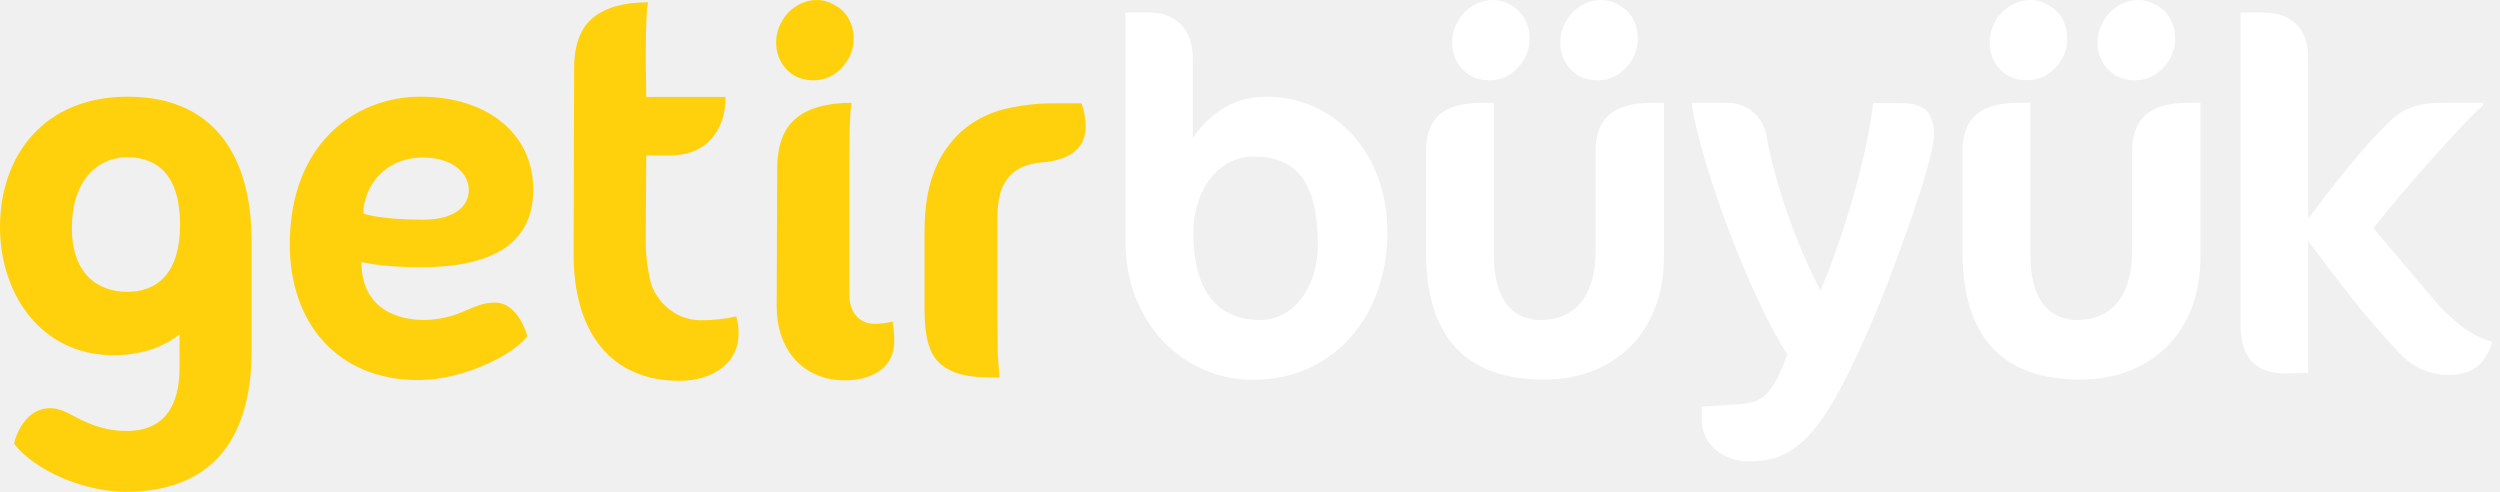
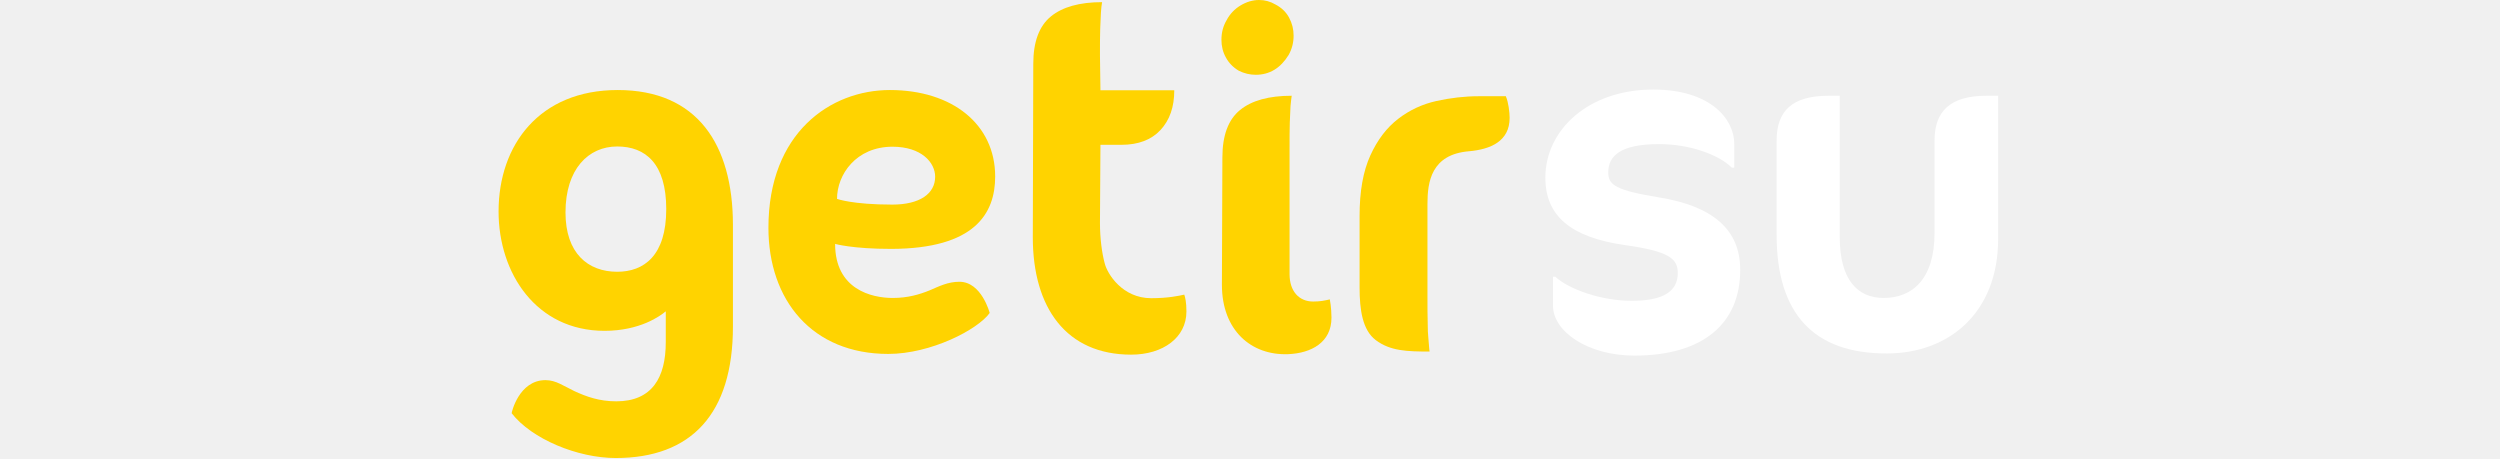
- <svg xmlns="http://www.w3.org/2000/svg" width="122" height="24" fill="none">
-   <path d="M20.643 7.688c1.51 0 2.234.824 2.234 1.573 0 .886-.799 1.46-2.247 1.46-2.097 0-2.895-.3-2.895-.3 0-1.273.999-2.733 2.908-2.733zm5.379 1.56c0-2.733-2.246-4.53-5.516-4.53-3.108 0-6.365 2.234-6.365 7.214 0 3.807 2.297 6.615 6.278 6.615 2.234 0 4.693-1.273 5.317-2.147 0 0-.424-1.635-1.585-1.635-.611 0-1.061.237-1.56.449a4.95 4.95 0 0 1-1.934.399c-1.111 0-3.02-.449-3.02-2.833 0 0 .899.262 2.945.262 4.381-.012 5.441-1.86 5.441-3.794zm8.175 6.378c-1.51 0-2.296-1.273-2.434-1.822-.172-.694-.256-1.407-.25-2.122l.025-4.094h1.098c.886 0 1.573-.262 2.047-.774s.724-1.211.724-2.084h-3.869l-.025-1.822.012-1.398.037-.849a4.52 4.52 0 0 1 .062-.549c-1.173 0-2.072.25-2.683.749s-.924 1.323-.924 2.484l-.025 9.086c0 3.719 1.772 6.153 5.154 6.153 1.672 0 2.895-.899 2.895-2.259a2.71 2.71 0 0 0-.112-.886 7.45 7.45 0 0 1-1.735.187zm8.486.174c-.749 0-1.236-.549-1.236-1.435V7.813l.013-1.398.037-.849a5.21 5.21 0 0 1 .062-.549c-1.198 0-2.097.25-2.708.749s-.924 1.323-.924 2.484l-.025 6.677c0 2.384 1.535 3.707 3.469 3.632 1.223-.05 2.272-.624 2.272-1.909a5.34 5.34 0 0 0-.087-.961c-.285.075-.579.112-.874.112zM38.789 3.707a1.97 1.97 0 0 0 .886.212c.724 0 1.298-.349 1.722-1.036.174-.308.264-.657.262-1.011.003-.331-.079-.658-.237-.949a1.64 1.64 0 0 0-.711-.686A1.66 1.66 0 0 0 39.85 0a1.87 1.87 0 0 0-.974.287 1.94 1.94 0 0 0-.736.786 1.97 1.97 0 0 0-.262 1.011 1.86 1.86 0 0 0 .237.936 1.79 1.79 0 0 0 .674.686zm12.568 1.335a10.25 10.25 0 0 0-2.209.25 5.04 5.04 0 0 0-2.009.936 4.94 4.94 0 0 0-1.46 1.922c-.374.824-.562 1.872-.562 3.158v3.757c0 1.161.15 2.234.849 2.758.761.574 1.647.599 2.821.599-.025-.112-.037-.449-.062-.674a7.66 7.66 0 0 1-.038-.849l-.012-1.398v-4.818c0-1.136.187-2.596 2.184-2.758 1.123-.1 2.122-.524 2.122-1.747-.002-.387-.069-.771-.2-1.136h-1.423zM6.215 14.24c-1.535 0-2.708-.973-2.708-3.108 0-2.271 1.198-3.457 2.708-3.457 1.485 0 2.571.899 2.571 3.282 0 2.446-1.173 3.282-2.571 3.282zm.025-9.523C2.147 4.718 0 7.588 0 11.083c0 3.233 1.972 6.253 5.554 6.253 1.86 0 2.933-.786 3.207-1.023v1.622c0 1.86-.724 3.095-2.596 3.095-.899 0-1.573-.25-2.197-.537-.549-.262-.961-.574-1.51-.574-1.398 0-1.785 1.722-1.772 1.735C1.735 23.002 4.131 24 6.14 24c3.956 0 6.14-2.309 6.14-6.889v-5.354c-.012-4.181-1.86-7.039-6.041-7.039z" fill="#ffd10d" />
-   <path d="M71.775 3.707a1.97 1.97 0 0 0 .886.212c.724 0 1.298-.349 1.722-1.036.174-.308.264-.657.262-1.011.003-.331-.079-.658-.237-.949a1.64 1.64 0 0 0-.711-.686A1.66 1.66 0 0 0 72.836 0a1.87 1.87 0 0 0-.973.287 1.94 1.94 0 0 0-.736.786 1.97 1.97 0 0 0-.262 1.011 1.87 1.87 0 0 0 .237.936 1.97 1.97 0 0 0 .674.686zm5.28 0a1.97 1.97 0 0 0 .886.212c.724 0 1.298-.349 1.722-1.036.174-.308.264-.657.262-1.011.003-.331-.079-.658-.237-.949-.161-.296-.41-.536-.711-.686A1.66 1.66 0 0 0 78.115 0a1.87 1.87 0 0 0-.973.287 1.94 1.94 0 0 0-.736.786 1.97 1.97 0 0 0-.262 1.011 1.86 1.86 0 0 0 .237.936 1.79 1.79 0 0 0 .674.686zm20.954 0a1.97 1.97 0 0 0 .886.212c.724 0 1.298-.349 1.723-1.036.174-.308.264-.657.262-1.011a1.95 1.95 0 0 0-.237-.949c-.161-.296-.41-.536-.712-.686A1.66 1.66 0 0 0 99.07 0a1.87 1.87 0 0 0-.974.287 1.95 1.95 0 0 0-.736.786 1.97 1.97 0 0 0-.262 1.011 1.86 1.86 0 0 0 .237.936 1.79 1.79 0 0 0 .674.686zm5.267 0a1.97 1.97 0 0 0 .886.212c.724 0 1.298-.349 1.723-1.036.173-.308.264-.657.262-1.011a1.94 1.94 0 0 0-.238-.949 1.64 1.64 0 0 0-.711-.686 1.66 1.66 0 0 0-.861-.237c-.345.004-.682.104-.974.287a1.95 1.95 0 0 0-.736.786 1.97 1.97 0 0 0-.262 1.011 1.85 1.85 0 0 0 .236.934 1.84 1.84 0 0 0 .675.688zM61.142 7.638c-1.66 0-2.908 1.635-2.908 3.694 0 3.033 1.298 4.281 3.257 4.281 1.635 0 2.821-1.572 2.821-3.694-.013-3.207-1.161-4.281-3.17-4.281zm0 10.896c-3.382 0-6.215-2.771-6.215-6.727V.612h1.123c1.273 0 2.159.736 2.159 2.271v3.844c.661-.949 1.785-2.009 3.569-2.009 3.357 0 5.928 2.746 5.928 6.627 0 3.981-2.546 7.189-6.565 7.189zm8.449-6.216V7.364c0-1.548.811-2.346 2.721-2.346h.587v7.413c0 2.246.948 3.183 2.296 3.183 1.498 0 2.671-.974 2.671-3.407V7.364c0-1.548.836-2.346 2.721-2.346h.611v7.513c0 3.844-2.571 5.991-5.828 5.991-3.844.012-5.778-2.097-5.778-6.203zm26.184 0V7.364c0-1.548.811-2.346 2.721-2.346h.587v7.413c0 2.246.948 3.183 2.296 3.183 1.498 0 2.671-.974 2.671-3.407V7.364c0-1.548.836-2.346 2.721-2.346h.611v7.513c0 3.844-2.571 5.991-5.828 5.991-3.844.012-5.779-2.097-5.779-6.203zM85.342 22.515c-1.223 0-2.296-.811-2.296-2.034v-.636l1.86-.125c1.198-.075 1.61-.562 2.321-2.421-1.735-2.621-4.231-9.173-4.68-12.281h1.735c.449-.007.887.144 1.236.427s.588.68.674 1.121c.462 2.546 1.448 5.292 2.646 7.613 1.073-2.471 2.271-6.465 2.571-9.148h1.423c1.048 0 1.548.462 1.548 1.548 0 1.398-2.296 7.413-2.908 8.836-2.446 5.753-3.744 7.101-6.128 7.101zm27.294-19.719v7.875c1.273-1.66 2.521-3.345 4.032-4.793.786-.736 1.572-.861 2.621-.861h1.884v.125c-.936.786-3.994 4.256-5.354 5.991l3.257 3.844c1.198 1.198 1.735 1.448 2.546 1.71-.337 1.048-.886 1.61-2.221 1.61a3.2 3.2 0 0 1-2.159-.911c-1.685-1.735-3.158-3.694-4.606-5.629v6.44l-1.048.025c-1.523.025-2.246-.786-2.246-2.321V.612h1.048c1.585 0 2.246.911 2.246 2.184z" fill="#fff" />
+ <svg xmlns="http://www.w3.org/2000/svg" width="131" height="24" viewBox="0 0 210 64" fill="none">
+   <g clip-path="url(#clip0)">
+     <path d="M69.392 24.662C69.392 17.373 63.401 12.58 54.681 12.58C46.394 12.58 37.708 18.538 37.708 31.817C37.708 41.968 43.831 49.456 54.448 49.456C60.406 49.456 66.962 46.061 68.626 43.732C68.626 43.732 67.495 39.372 64.399 39.372C62.769 39.372 61.57 40.004 60.239 40.57C58.841 41.136 57.211 41.635 55.081 41.635C52.118 41.635 47.026 40.437 47.026 34.08C47.026 34.08 49.423 34.779 54.881 34.779C66.563 34.746 69.392 29.82 69.392 24.662ZM55.047 20.501C59.074 20.501 61.005 22.698 61.005 24.695C61.005 27.058 58.875 28.589 55.014 28.589C49.423 28.589 47.293 27.79 47.293 27.79C47.293 24.395 49.955 20.501 55.047 20.501Z" fill="#FFD300" />
+     <path d="M91.191 41.668C87.164 41.668 85.067 38.273 84.701 36.809C84.302 35.345 84.035 33.281 84.035 31.151L84.102 20.235H87.031C89.394 20.235 91.224 19.536 92.489 18.172C93.787 16.774 94.419 14.943 94.419 12.614H84.102L84.035 7.755C84.035 6.224 84.035 4.959 84.069 4.027C84.102 3.062 84.135 2.33 84.168 1.764C84.202 1.165 84.268 0.666 84.335 0.3C81.206 0.3 78.81 0.965 77.179 2.296C75.549 3.628 74.717 5.824 74.717 8.919L74.65 33.148C74.65 43.066 79.376 49.556 88.395 49.556C92.855 49.556 96.117 47.16 96.117 43.532C96.117 42.234 95.95 41.568 95.817 41.169C95.052 41.335 93.587 41.668 91.191 41.668Z" fill="#FFD300" />
+     <path d="M113.822 42.134C111.825 42.134 110.527 40.67 110.527 38.307V20.834C110.527 19.303 110.527 18.038 110.561 17.107C110.594 16.141 110.627 15.409 110.66 14.844C110.727 14.244 110.76 13.745 110.827 13.379C107.632 13.379 105.236 14.045 103.605 15.376C101.974 16.707 101.142 18.904 101.142 21.999L101.075 39.804C101.075 46.161 105.169 49.689 110.328 49.489C113.589 49.356 116.385 47.825 116.385 44.397C116.385 42.966 116.152 41.835 116.152 41.835C115.386 42.001 114.854 42.134 113.822 42.134Z" fill="#FFD300" />
+     <path d="M103.438 9.885C104.171 10.251 104.969 10.45 105.801 10.45C107.732 10.45 109.263 9.518 110.394 7.688C110.86 6.856 111.093 5.957 111.093 4.992C111.093 4.094 110.893 3.262 110.461 2.463C110.028 1.664 109.396 1.065 108.564 0.632C107.832 0.2 107.066 0 106.267 0C105.369 0 104.503 0.266 103.671 0.765C102.839 1.265 102.174 1.964 101.708 2.862C101.242 3.661 101.009 4.56 101.009 5.558C101.009 6.457 101.209 7.289 101.641 8.054C102.041 8.786 102.64 9.419 103.438 9.885Z" fill="#FFD300" />
+     <path d="M136.953 13.446C134.989 13.446 133.025 13.679 131.062 14.111C129.098 14.544 127.301 15.376 125.704 16.607C124.106 17.839 122.808 19.536 121.81 21.733C120.811 23.929 120.312 26.725 120.312 30.153V40.171C120.312 43.266 120.711 46.128 122.575 47.526C124.605 49.057 126.968 49.123 130.097 49.123C130.03 48.824 129.997 47.925 129.93 47.326C129.864 46.76 129.83 45.995 129.83 45.063C129.797 44.098 129.797 42.866 129.797 41.335V28.489C129.797 25.46 130.296 21.566 135.621 21.134C138.617 20.867 141.279 19.736 141.279 16.474C141.279 15.709 141.113 14.278 140.747 13.446H136.953Z" fill="#FFD300" />
+     <path d="M16.641 12.58C5.724 12.58 0 20.235 0 29.554C0 38.174 5.258 46.228 14.81 46.228C19.769 46.228 22.631 44.131 23.363 43.499V47.825C23.363 52.784 21.433 56.079 16.441 56.079C14.045 56.079 12.248 55.413 10.584 54.648C9.119 53.949 8.021 53.117 6.556 53.117C2.829 53.117 1.797 57.71 1.83 57.743C4.626 61.337 11.016 64 16.374 64C26.925 64 32.749 57.843 32.749 45.629C32.749 45.629 32.749 33.315 32.749 31.351C32.715 20.202 27.79 12.58 16.641 12.58ZM16.574 37.974C12.48 37.974 9.352 35.378 9.352 29.687C9.352 23.63 12.547 20.468 16.574 20.468C20.535 20.468 23.43 22.864 23.43 29.221C23.43 35.744 20.302 37.974 16.574 37.974Z" fill="#FFD300" />
+     <path d="M178.588 32.849V19.636C178.588 15.509 180.751 13.379 185.843 13.379H187.407V33.148C187.407 39.139 189.937 41.635 193.531 41.635C197.525 41.635 200.653 39.039 200.653 32.549V19.636C200.653 15.509 202.883 13.379 207.908 13.379H209.539V33.414C209.539 43.665 202.683 49.389 193.997 49.389C183.746 49.423 178.588 43.798 178.588 32.849Z" fill="white" />
+     <path d="M158.719 49.689C152.195 49.689 147.336 46.328 147.336 42.7V38.673H147.669C149.566 40.437 154.126 42.034 158.319 42.034C162.679 42.034 164.776 40.77 164.776 38.14C164.776 36.11 163.511 35.112 157.387 34.246C149.899 33.181 146.271 30.22 146.271 24.828C146.271 18.172 152.262 12.514 161.348 12.514C169.369 12.514 172.664 16.674 172.664 20.069V23.43H172.331C170.5 21.6 166.407 20.135 162.18 20.135C156.788 20.135 155.058 21.766 155.058 24.096C155.058 25.86 156.123 26.592 162.18 27.59C169.568 28.788 173.496 32.017 173.496 37.675C173.529 45.229 168.27 49.689 158.719 49.689Z" fill="white" />
+   </g>
+   <defs>
+     <clipPath id="clip0">
+       <rect width="209.539" height="64" fill="white" />
+     </clipPath>
+   </defs>
</svg>
